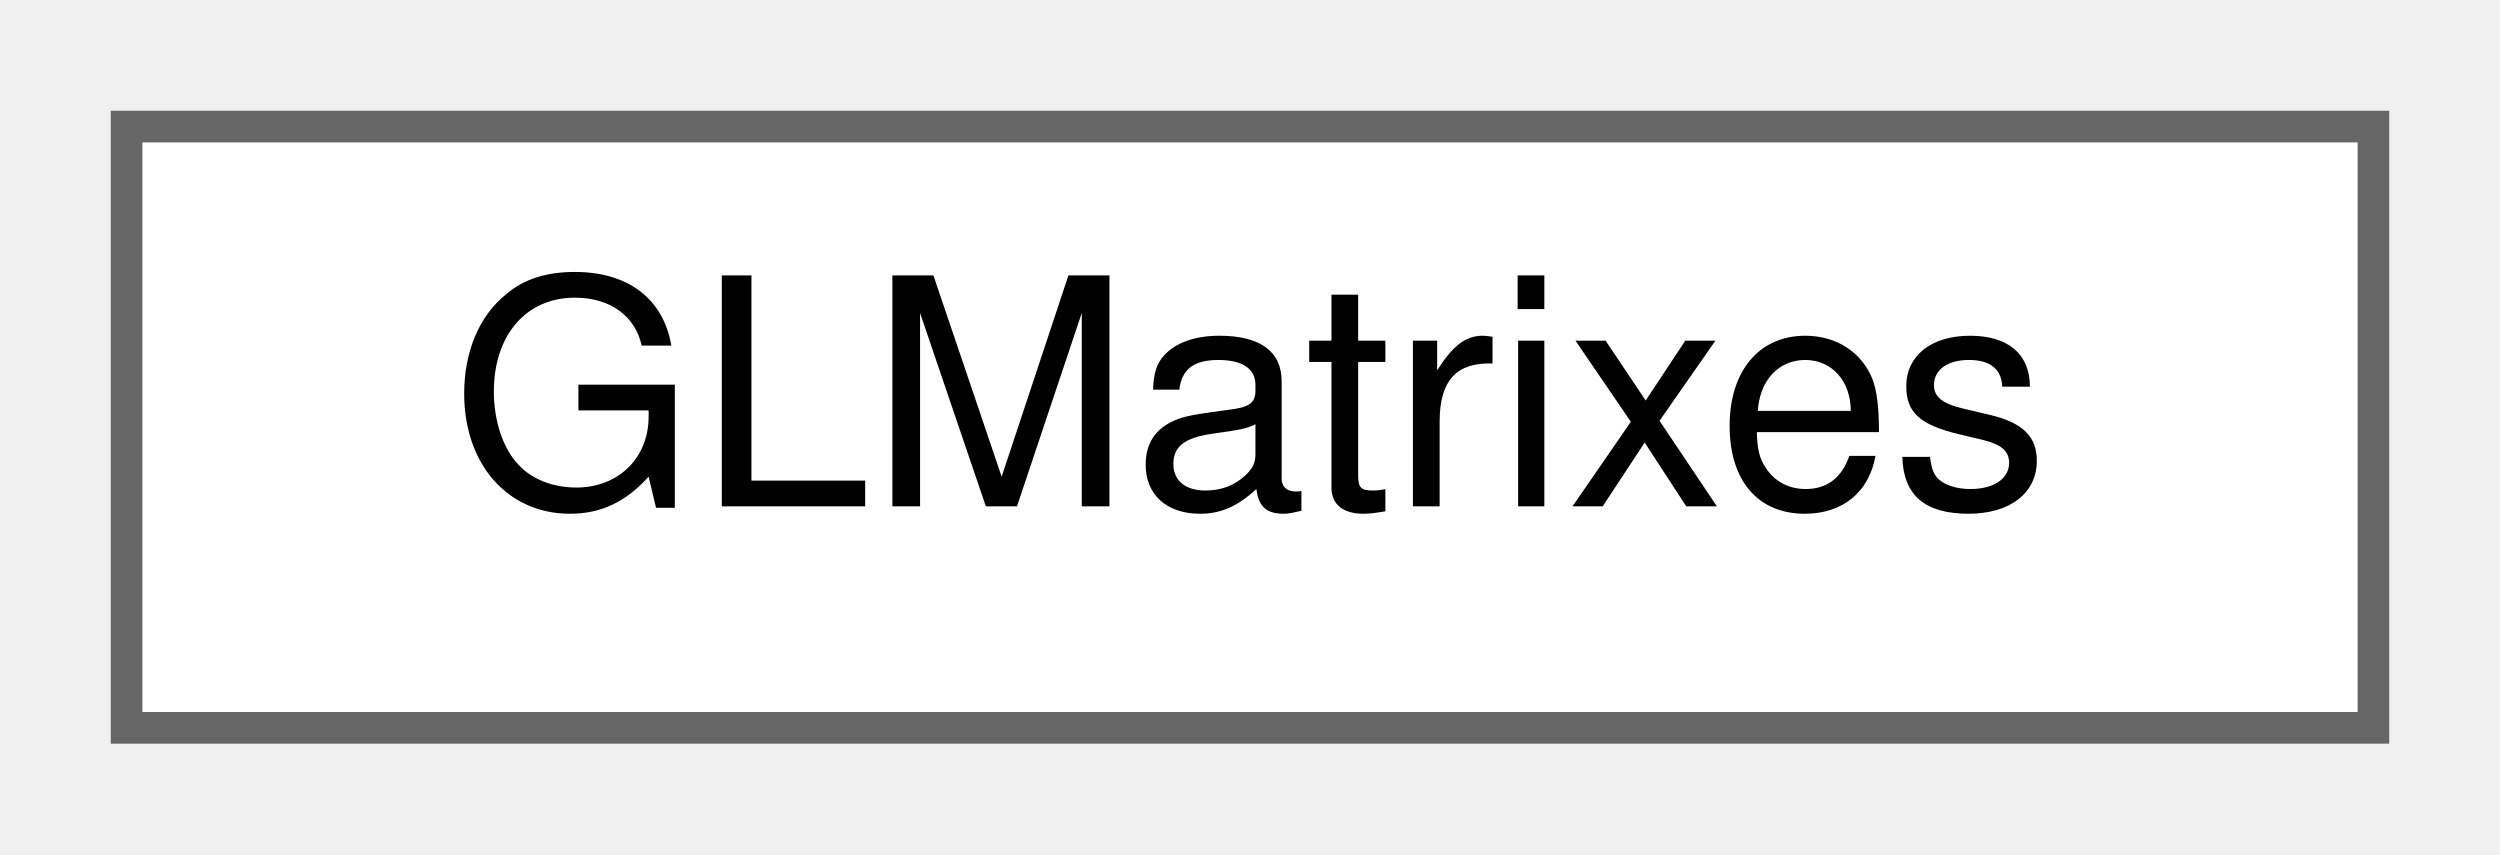
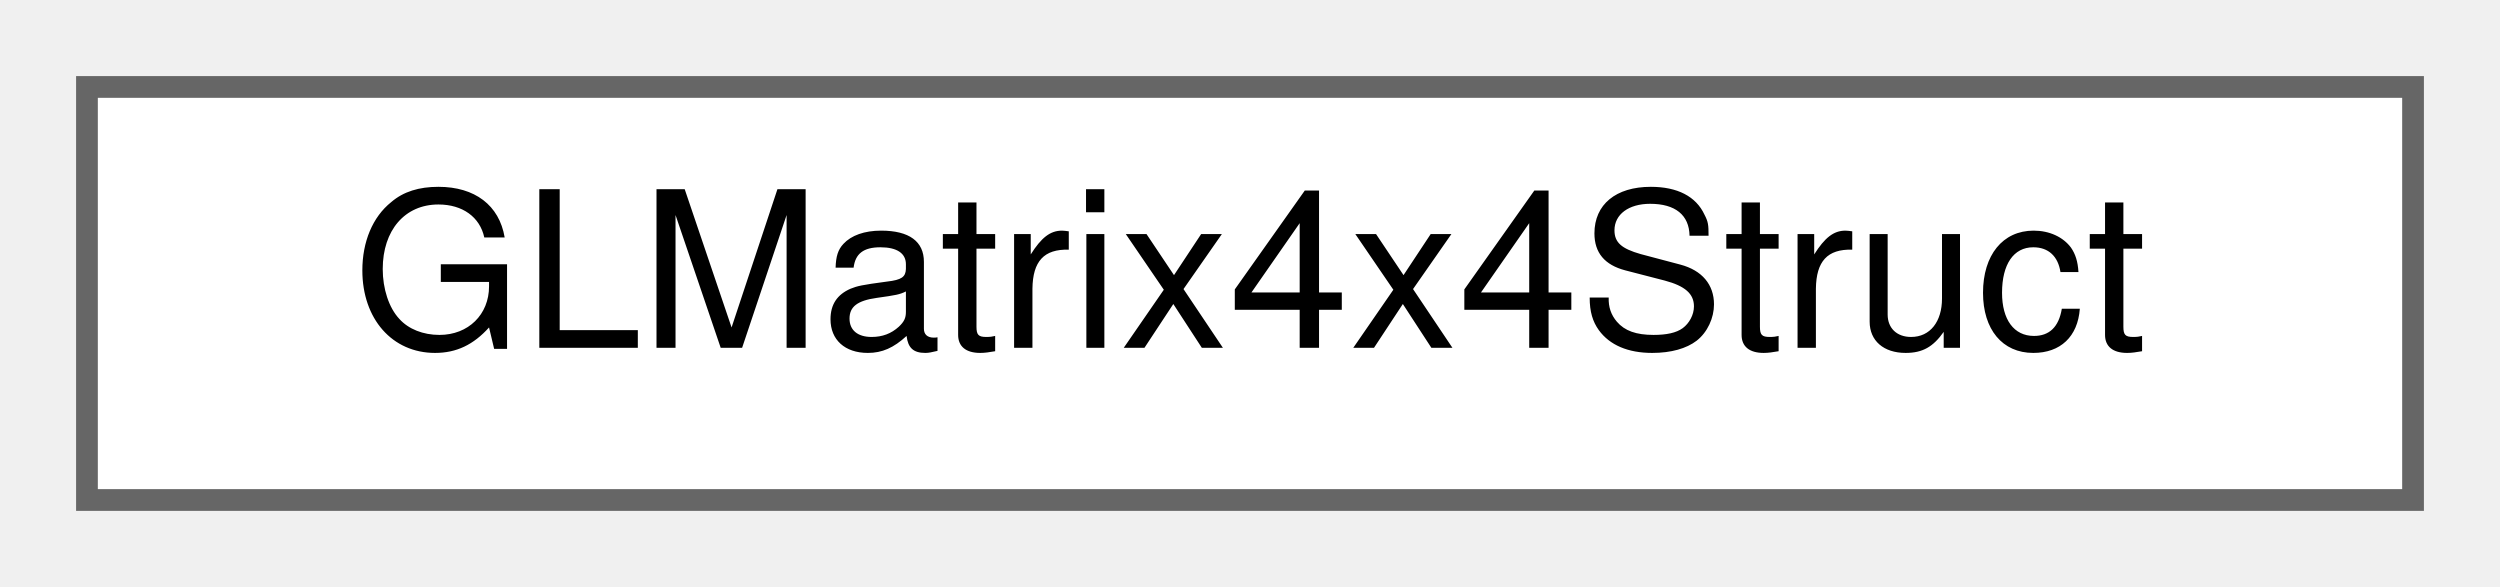
- <svg xmlns="http://www.w3.org/2000/svg" xmlns:xlink="http://www.w3.org/1999/xlink" width="79pt" height="27pt" viewBox="0.00 0.00 79.00 27.00">
+ <svg xmlns="http://www.w3.org/2000/svg" xmlns:xlink="http://www.w3.org/1999/xlink" width="115pt" height="27pt" viewBox="0.00 0.00 115.00 27.00">
  <g id="graph0" class="graph" transform="scale(1 1) rotate(0) translate(4 23)">
    <g id="node1" class="node">
      <g id="a_node1">
-         <a xlink:href="class_search_a_thing_1_1_open_g_l_1_1_render_1_1_g_l_matrixes.html" target="_top" xlink:title="Helper class to store model/view/projection and camera pos/target/up in a single object.">
-           <polygon fill="white" stroke="#666666" points="71,-19 0,-19 0,0 71,0 71,-19" />
-           <text text-anchor="middle" x="35.5" y="-7" font-family="Helvetica,sans-Serif" font-size="10.00">GLMatrixes</text>
+         <a xlink:href="struct_search_a_thing_1_1_open_g_l_1_1_render_1_1_g_l_matrix4x4_struct.html" target="_top" xlink:title="Structure that contains a matrix4x4.  It will be used by the SearchAThing.OpenGL.Render....">
+           <polygon fill="white" stroke="#666666" points="107,-19 0,-19 0,0 107,0 107,-19" />
+           <text text-anchor="middle" x="53.5" y="-7" font-family="Helvetica,sans-Serif" font-size="10.00">GLMatrix4x4Struct</text>
        </a>
      </g>
    </g>
  </g>
</svg>
